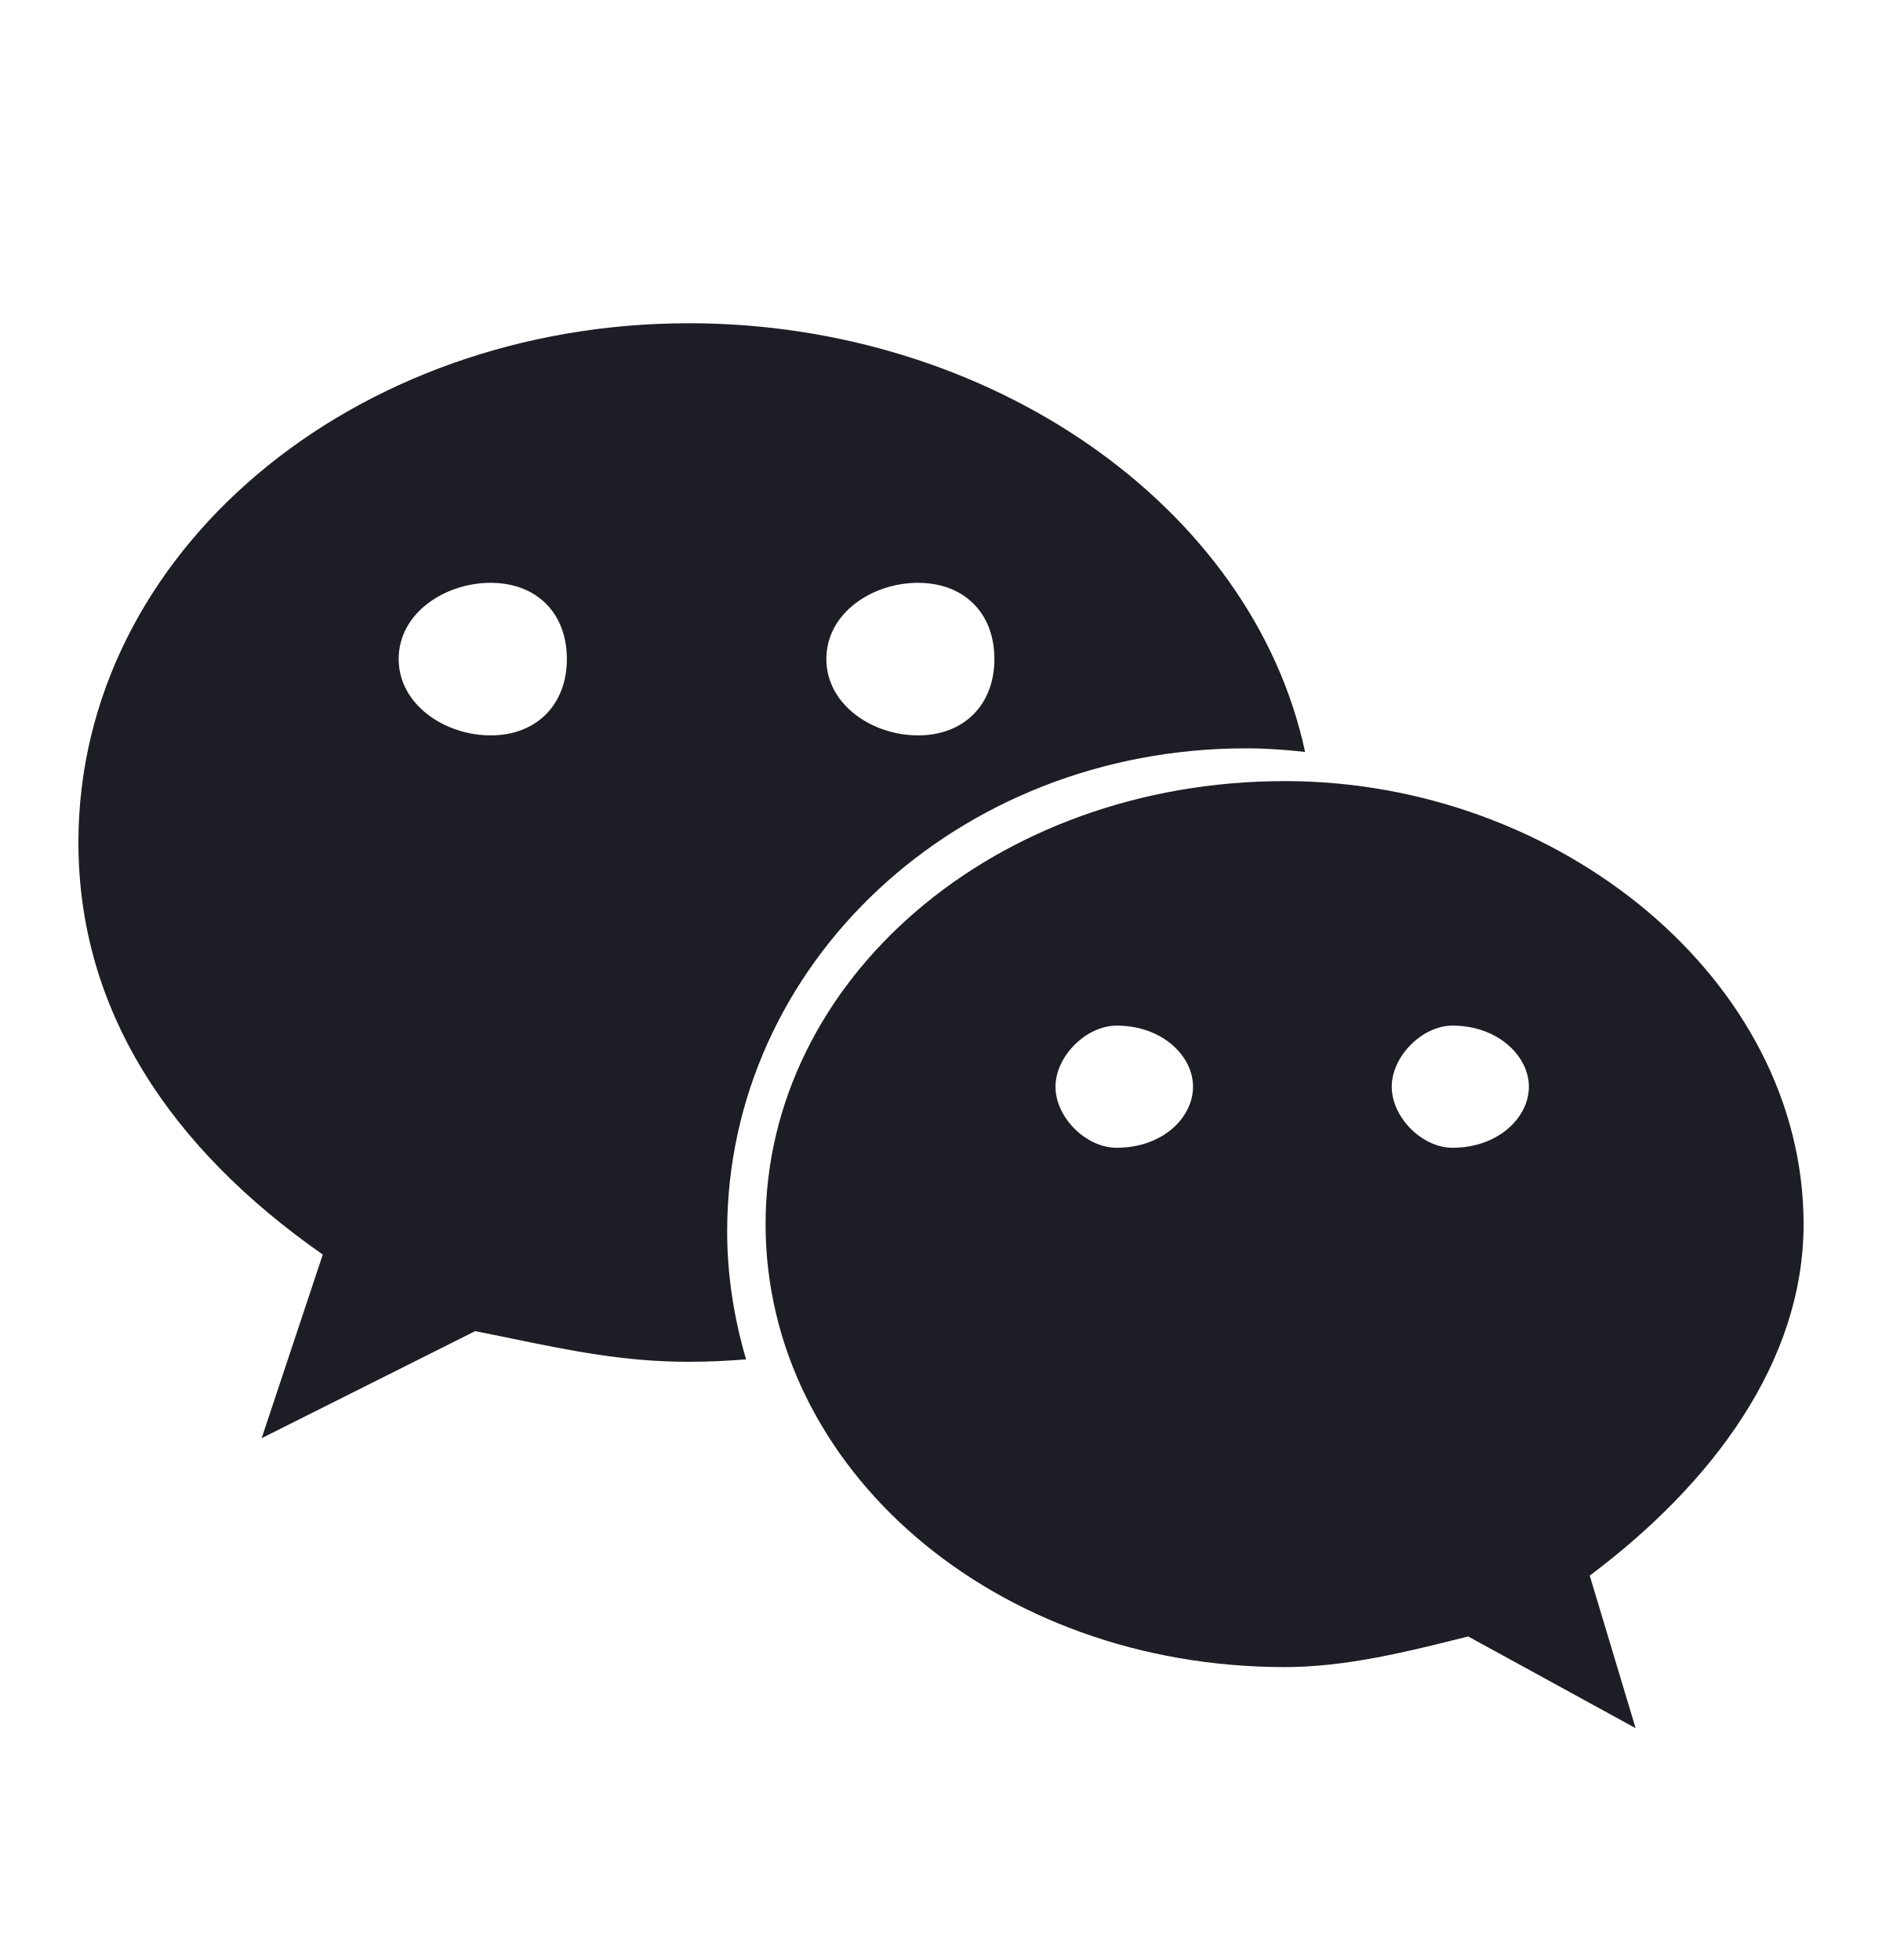
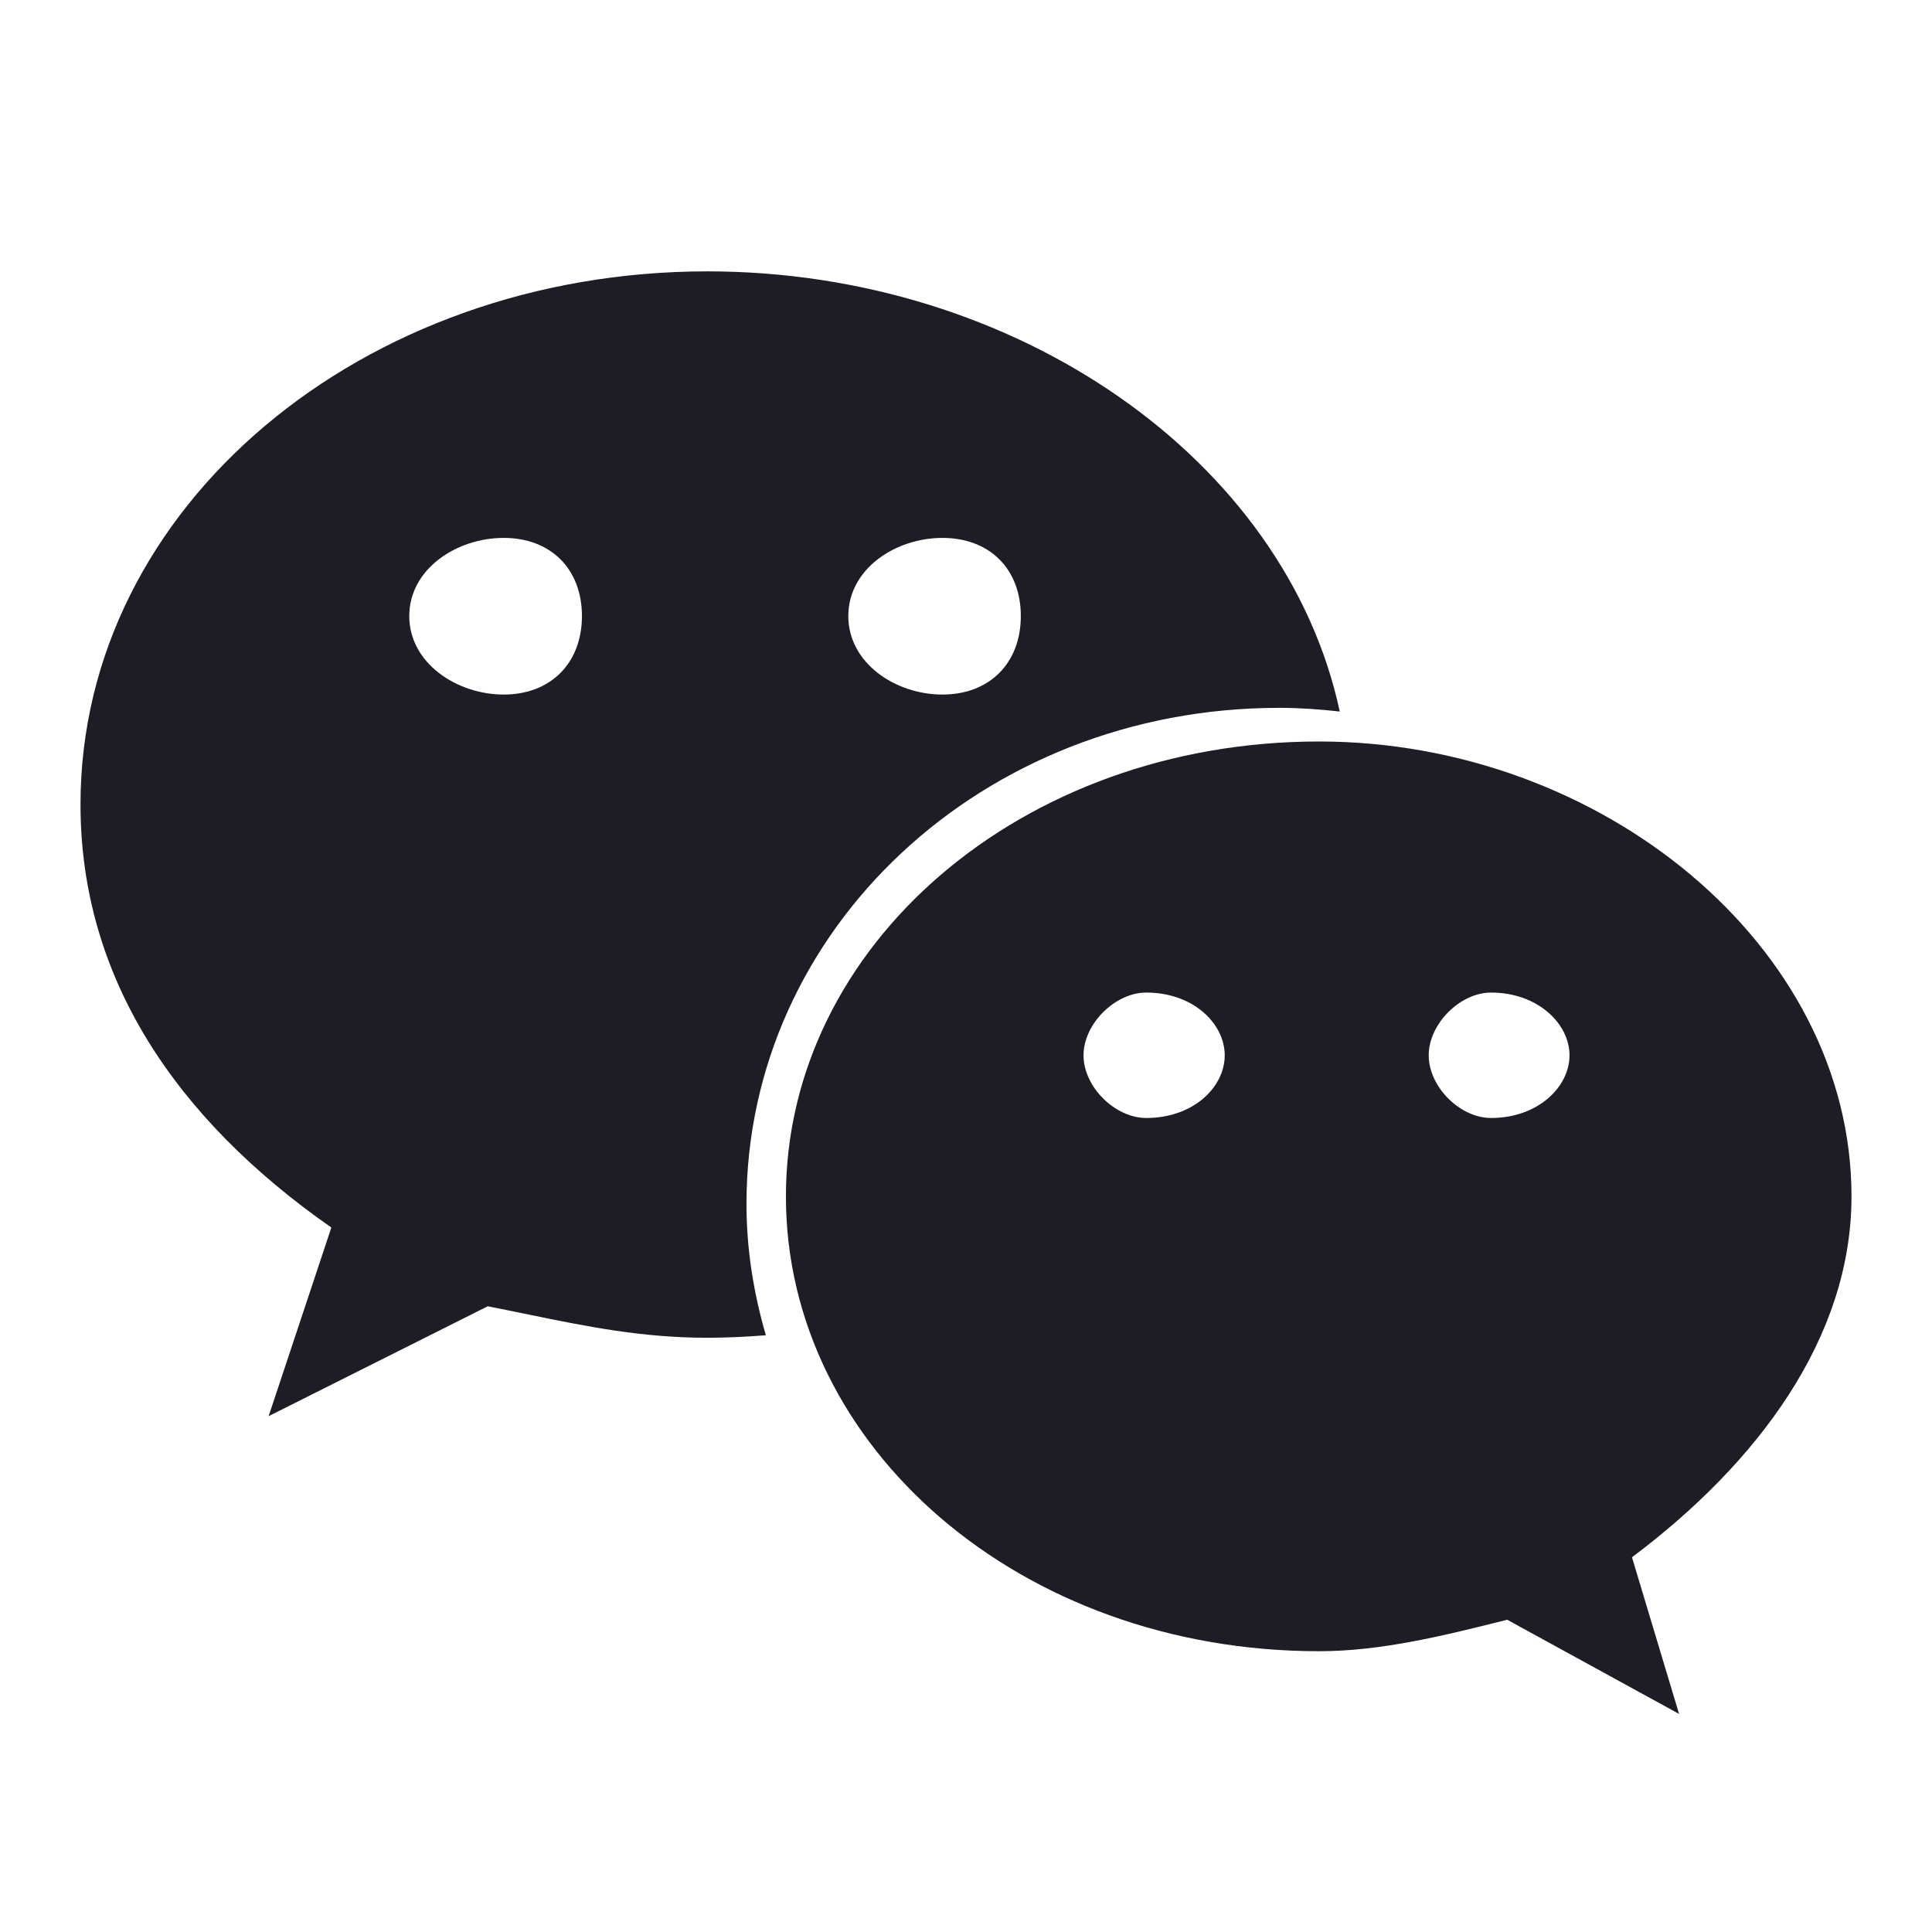
- <svg xmlns="http://www.w3.org/2000/svg" width="24" height="25" viewBox="0 0 24 25" fill="none">
-   <path fill-rule="evenodd" clip-rule="evenodd" d="M16.643 9.591C16.395 9.563 16.146 9.545 15.894 9.545H15.894C12.194 9.545 9.273 12.306 9.273 15.707C9.273 16.273 9.362 16.818 9.514 17.339C9.273 17.358 9.031 17.37 8.787 17.37C7.969 17.37 7.286 17.23 6.51 17.07C6.363 17.04 6.214 17.009 6.059 16.979L3.337 18.344L4.116 16.002C2.167 14.639 1 12.883 1 10.745C1 7.04 4.507 4.123 8.787 4.123C12.616 4.123 15.97 6.454 16.643 9.591ZM12.681 8.405C12.681 7.819 12.293 7.434 11.707 7.434V7.434C11.123 7.434 10.538 7.819 10.538 8.405C10.538 8.989 11.123 9.38 11.707 9.38C12.293 9.38 12.681 8.989 12.681 8.405ZM5.084 8.405C5.084 8.989 5.674 9.38 6.257 9.38C6.841 9.38 7.229 8.989 7.229 8.405C7.229 7.819 6.841 7.434 6.257 7.434C5.674 7.434 5.084 7.819 5.084 8.405ZM16.386 9.963C19.885 9.963 23 12.501 23 15.614C23 17.37 21.836 18.925 20.273 20.097L20.858 22.043L18.723 20.873C17.944 21.069 17.162 21.264 16.386 21.264C12.681 21.264 9.763 18.732 9.763 15.614C9.763 12.501 12.681 9.963 16.386 9.963ZM13.46 13.861C13.46 14.254 13.851 14.64 14.239 14.64C14.828 14.64 15.214 14.254 15.214 13.861C15.214 13.473 14.828 13.082 14.239 13.082C13.851 13.082 13.46 13.473 13.46 13.861ZM17.748 13.861C17.748 14.254 18.137 14.64 18.522 14.64C19.106 14.64 19.497 14.254 19.497 13.861C19.497 13.473 19.106 13.082 18.522 13.082C18.137 13.082 17.748 13.473 17.748 13.861Z" fill="#1D1D25" />
+ <svg xmlns="http://www.w3.org/2000/svg" width="24" height="24" viewBox="0 0 24 24" fill="none">
+   <path fill-rule="evenodd" clip-rule="evenodd" d="M16.643 8.839C16.395 8.811 16.146 8.793 15.894 8.793H15.894C12.194 8.793 9.273 11.554 9.273 14.956C9.273 15.521 9.362 16.066 9.514 16.587C9.273 16.606 9.031 16.618 8.787 16.618C7.969 16.618 7.286 16.478 6.51 16.318C6.363 16.288 6.214 16.257 6.059 16.227L3.337 17.592L4.116 15.249C2.167 13.887 1 12.132 1 9.993C1 6.288 4.507 3.371 8.787 3.371C12.616 3.371 15.97 5.702 16.643 8.839ZM12.681 7.653C12.681 7.067 12.293 6.682 11.707 6.682V6.682C11.123 6.682 10.538 7.067 10.538 7.653C10.538 8.237 11.123 8.628 11.707 8.628C12.293 8.628 12.681 8.237 12.681 7.653ZM5.084 7.653C5.084 8.237 5.674 8.628 6.257 8.628C6.841 8.628 7.229 8.237 7.229 7.653C7.229 7.067 6.841 6.682 6.257 6.682C5.674 6.682 5.084 7.067 5.084 7.653ZM16.386 9.211C19.885 9.211 23 11.749 23 14.862C23 16.618 21.836 18.173 20.273 19.345L20.858 21.291L18.723 20.121C17.944 20.317 17.162 20.512 16.386 20.512C12.681 20.512 9.763 17.98 9.763 14.862C9.763 11.749 12.681 9.211 16.386 9.211ZM13.46 13.109C13.46 13.502 13.851 13.888 14.239 13.888C14.828 13.888 15.214 13.502 15.214 13.109C15.214 12.72 14.828 12.33 14.239 12.33C13.851 12.33 13.46 12.72 13.46 13.109ZM17.748 13.109C17.748 13.502 18.137 13.888 18.522 13.888C19.106 13.888 19.497 13.502 19.497 13.109C19.497 12.72 19.106 12.33 18.522 12.33C18.137 12.33 17.748 12.72 17.748 13.109Z" fill="#1D1D25" />
</svg>
